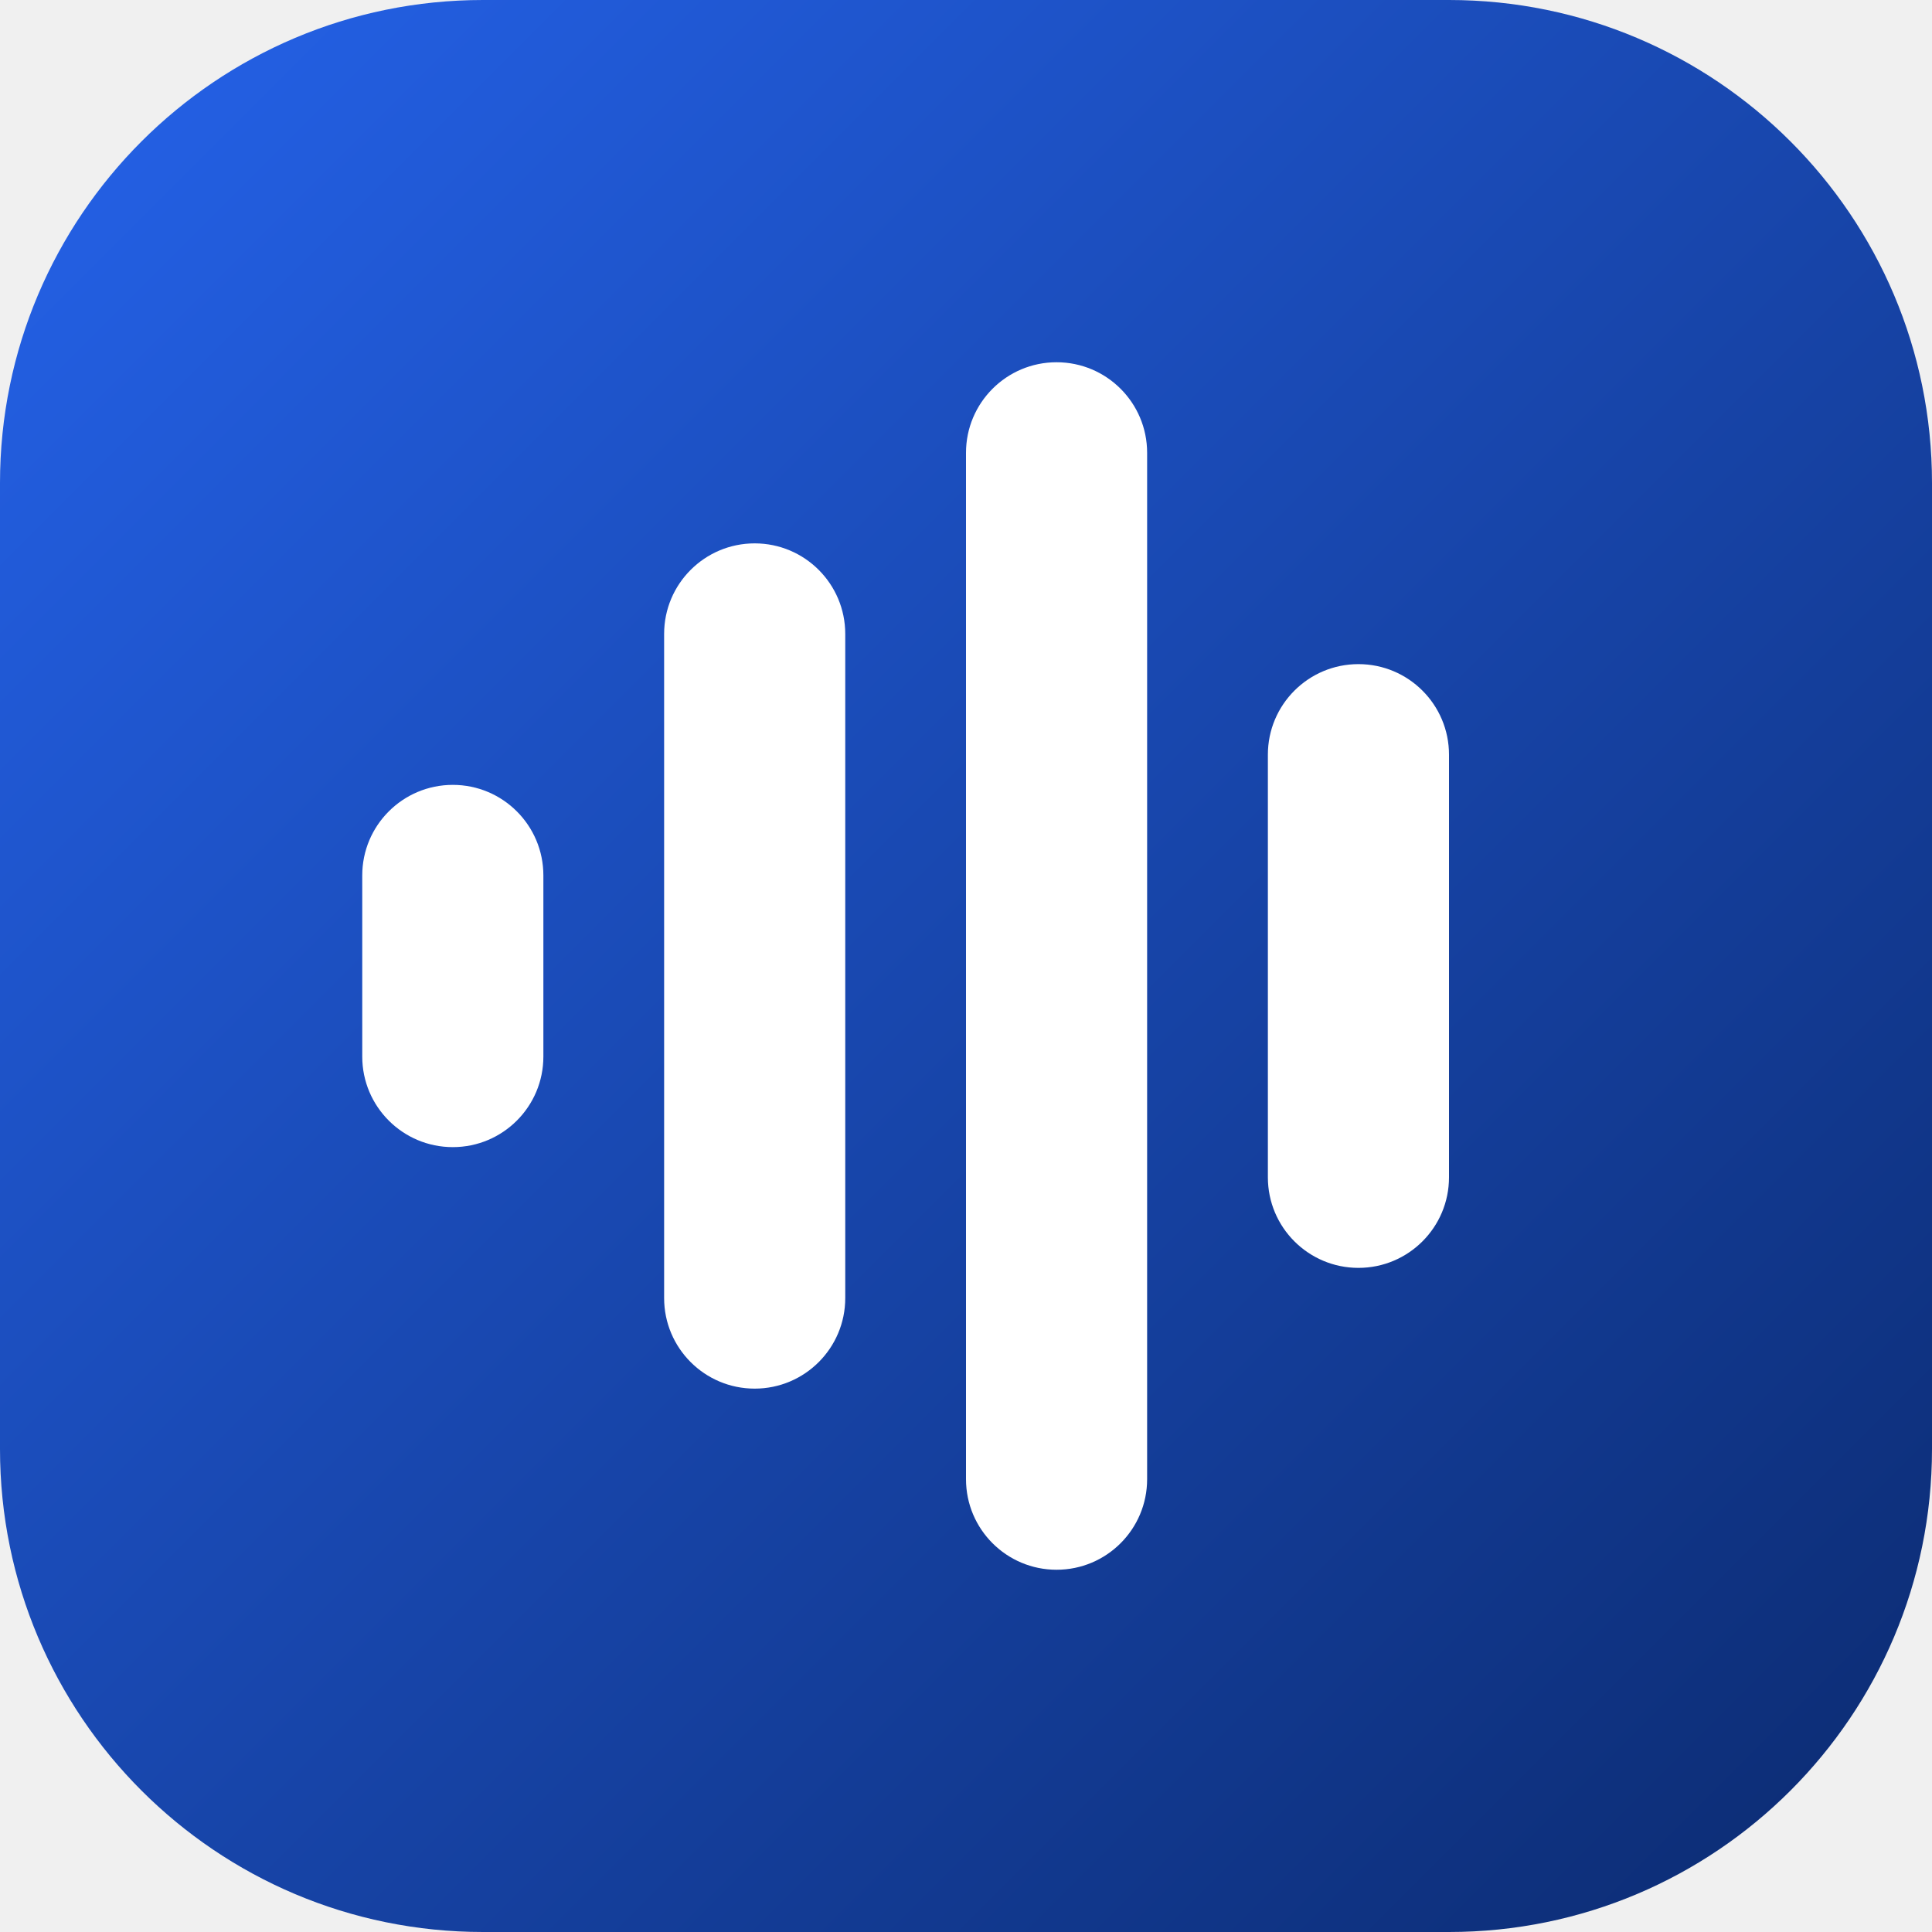
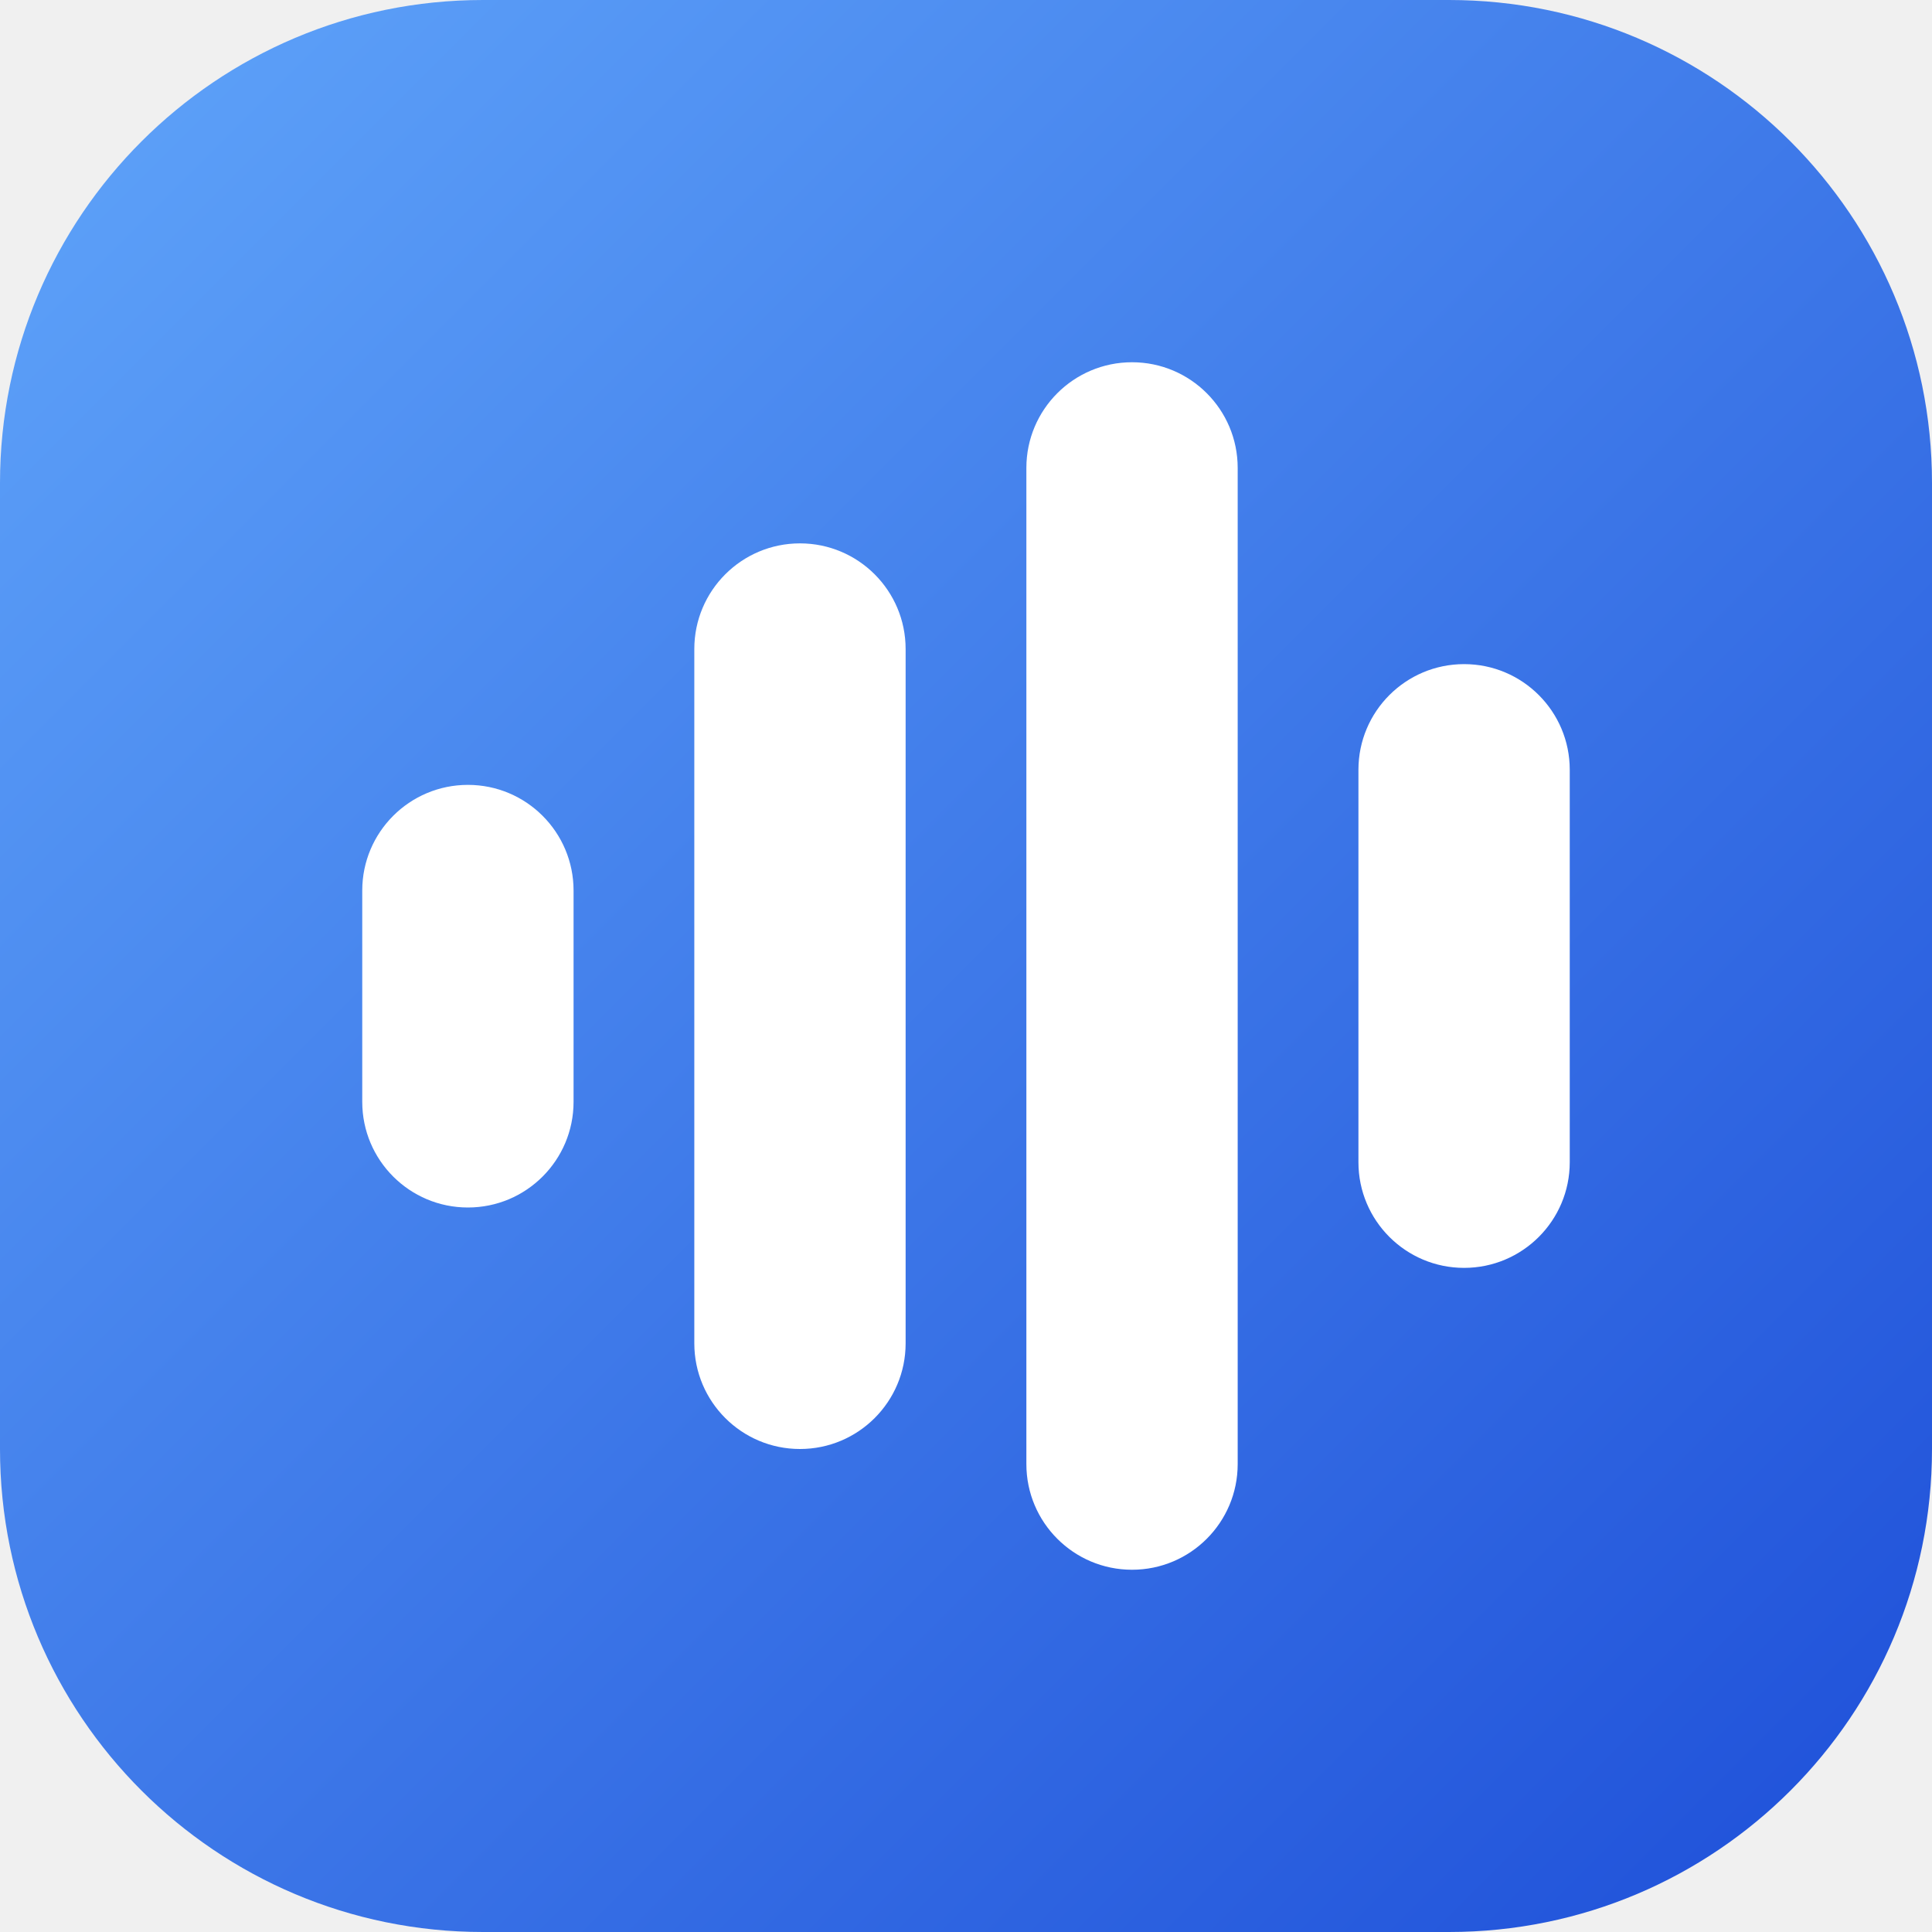
<svg xmlns="http://www.w3.org/2000/svg" viewBox="0 0 64 64">
  <defs>
    <linearGradient id="g" x1="0" y1="0" x2="1" y2="1">
-       <stop offset="0" stop-color="#2563eb" />
-       <stop offset="1" stop-color="#0b2a6f" />
+       <stop offset="0" stop-color="#60a5fa" />
+       <stop offset="1" stop-color="#1d4ed8" />
    </linearGradient>
  </defs>
  <rect width="64" height="64" rx="16" fill="url(#g)" />
-   <g fill="#fff">
-     <rect x="12" y="26" width="6" height="12" rx="3" />
-     <rect x="22" y="18" width="6" height="28" rx="3" />
-     <rect x="32" y="12" width="6" height="40" rx="3" />
-     <rect x="42" y="22" width="6" height="20" rx="3" />
-   </g>
+   <rect x="12" y="26" width="7" height="14" rx="3.5" fill="#fff" />
+   <rect x="23" y="18" width="7" height="30" rx="3.5" fill="#fff" />
+   <rect x="34" y="12" width="7" height="40" rx="3.5" fill="#fff" />
+   <rect x="45" y="22" width="7" height="20" rx="3.5" fill="#fff" />
</svg>
